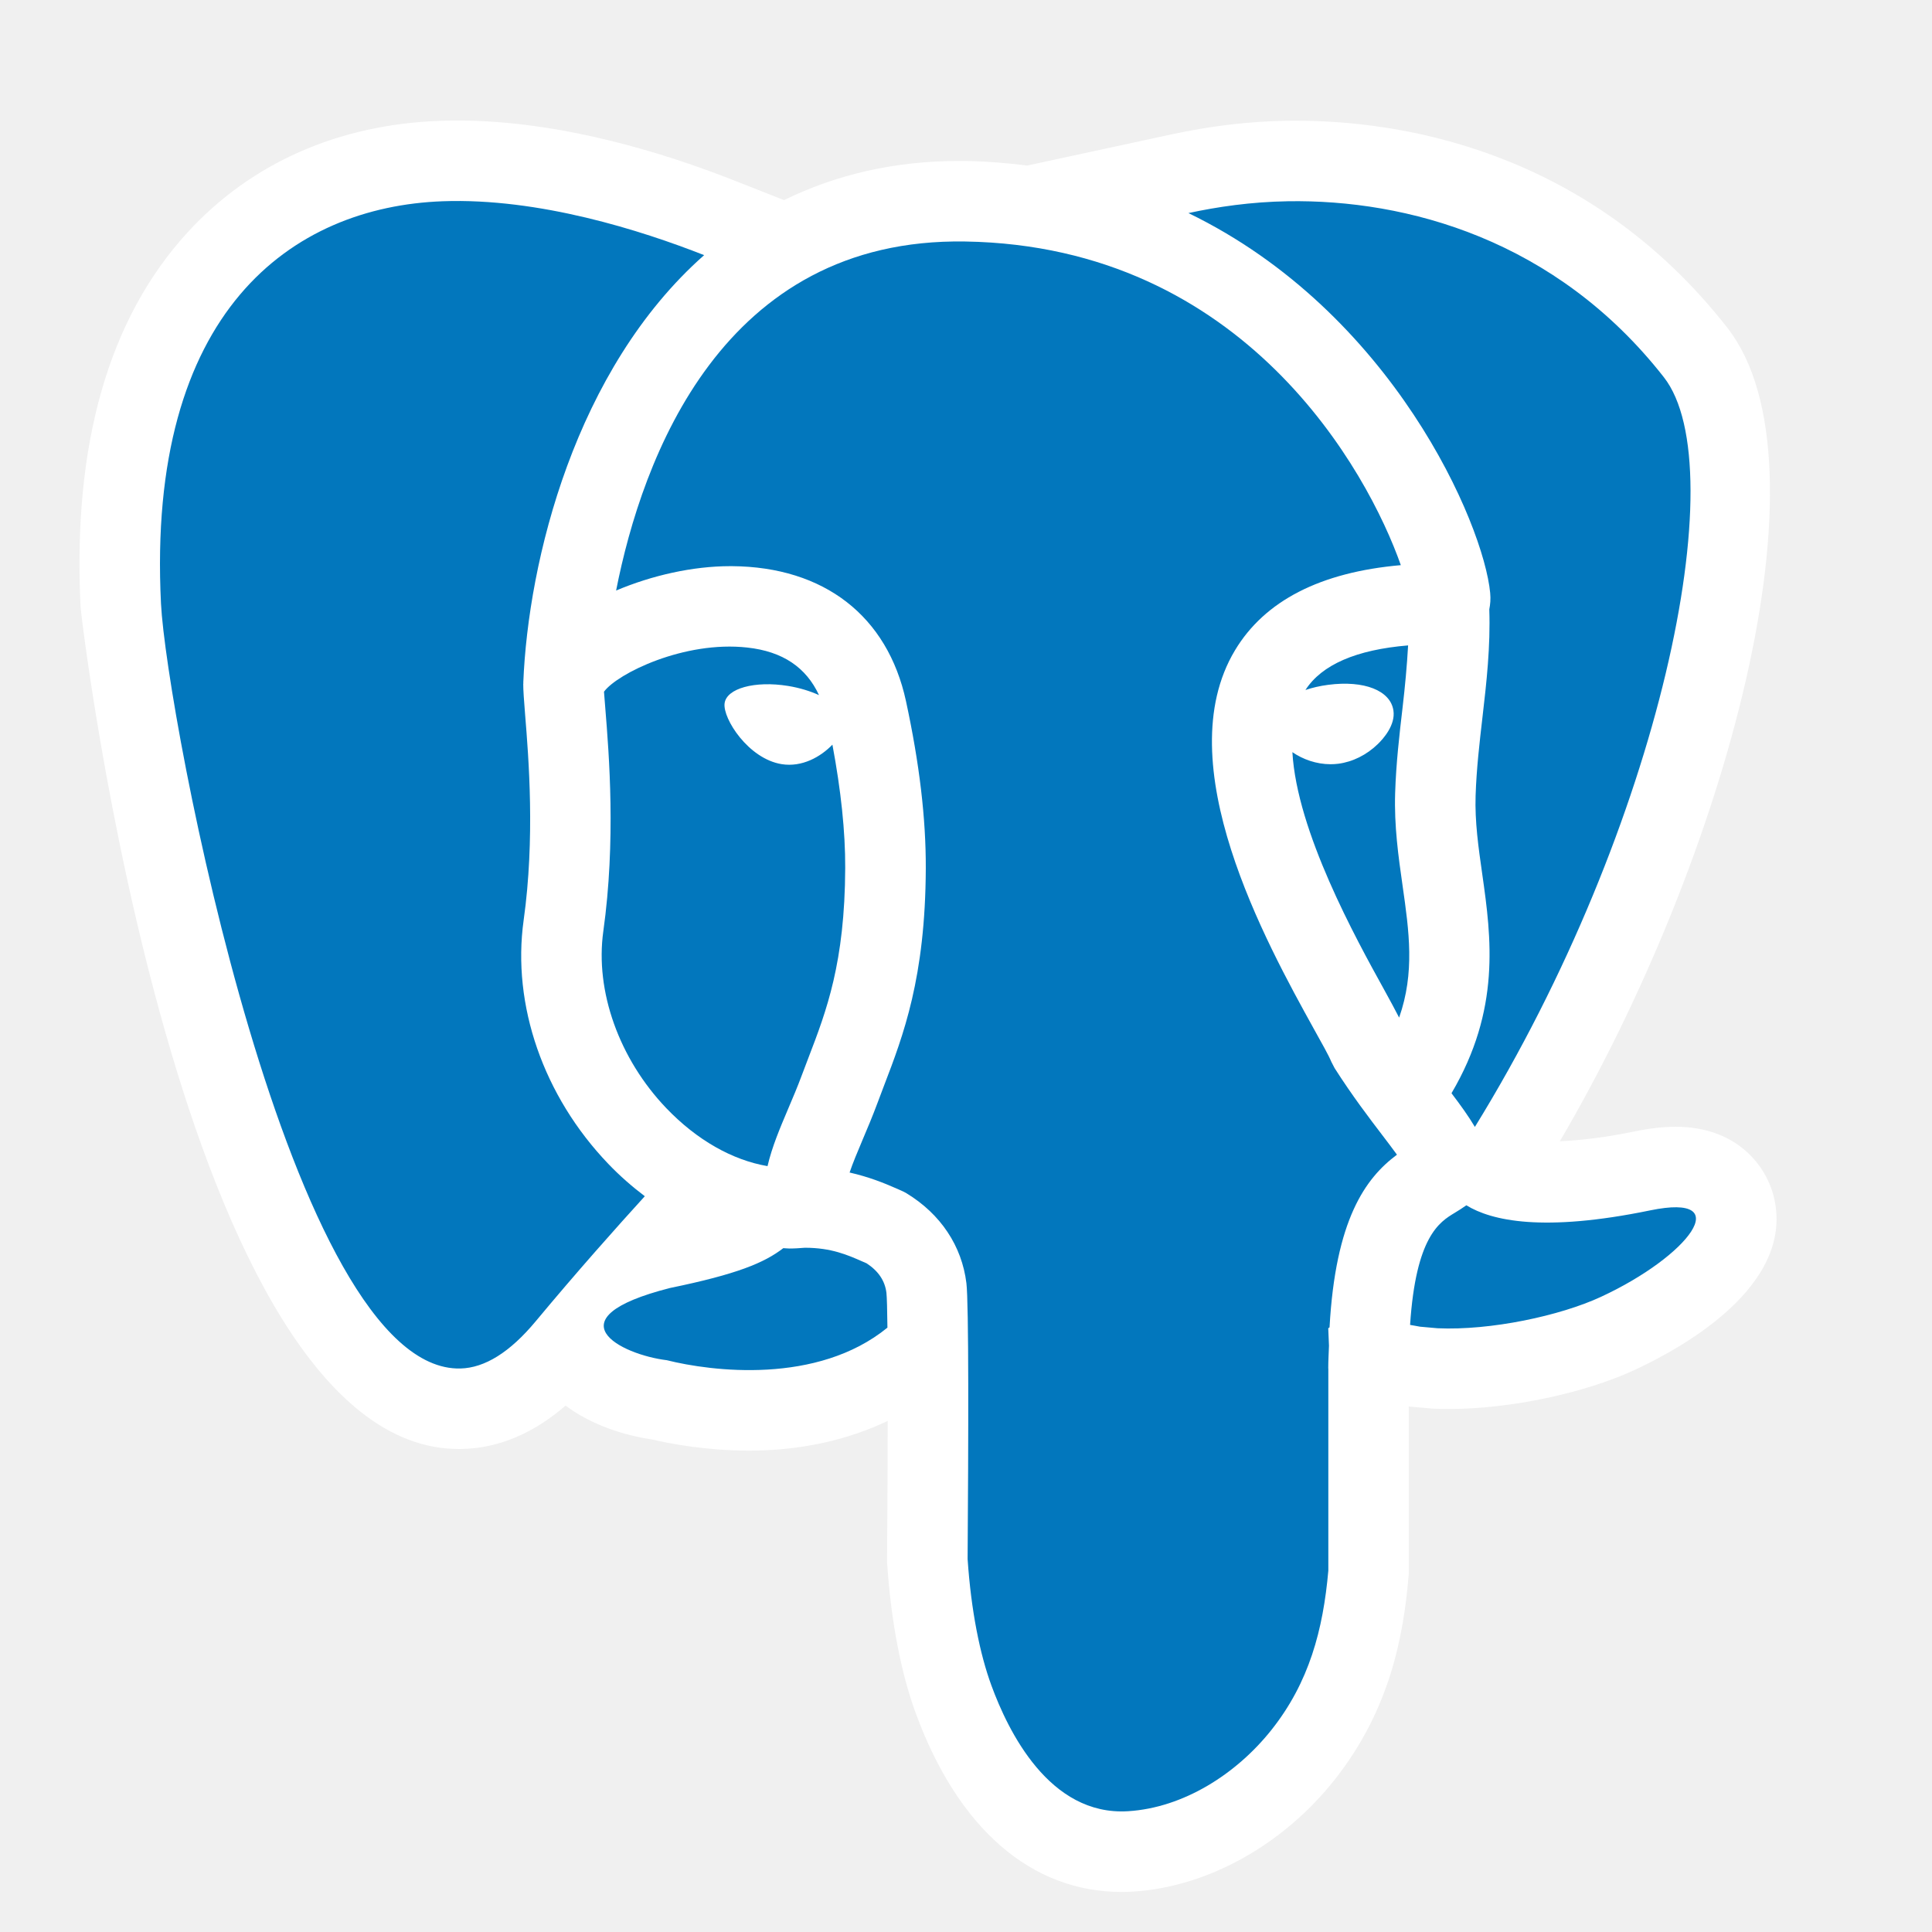
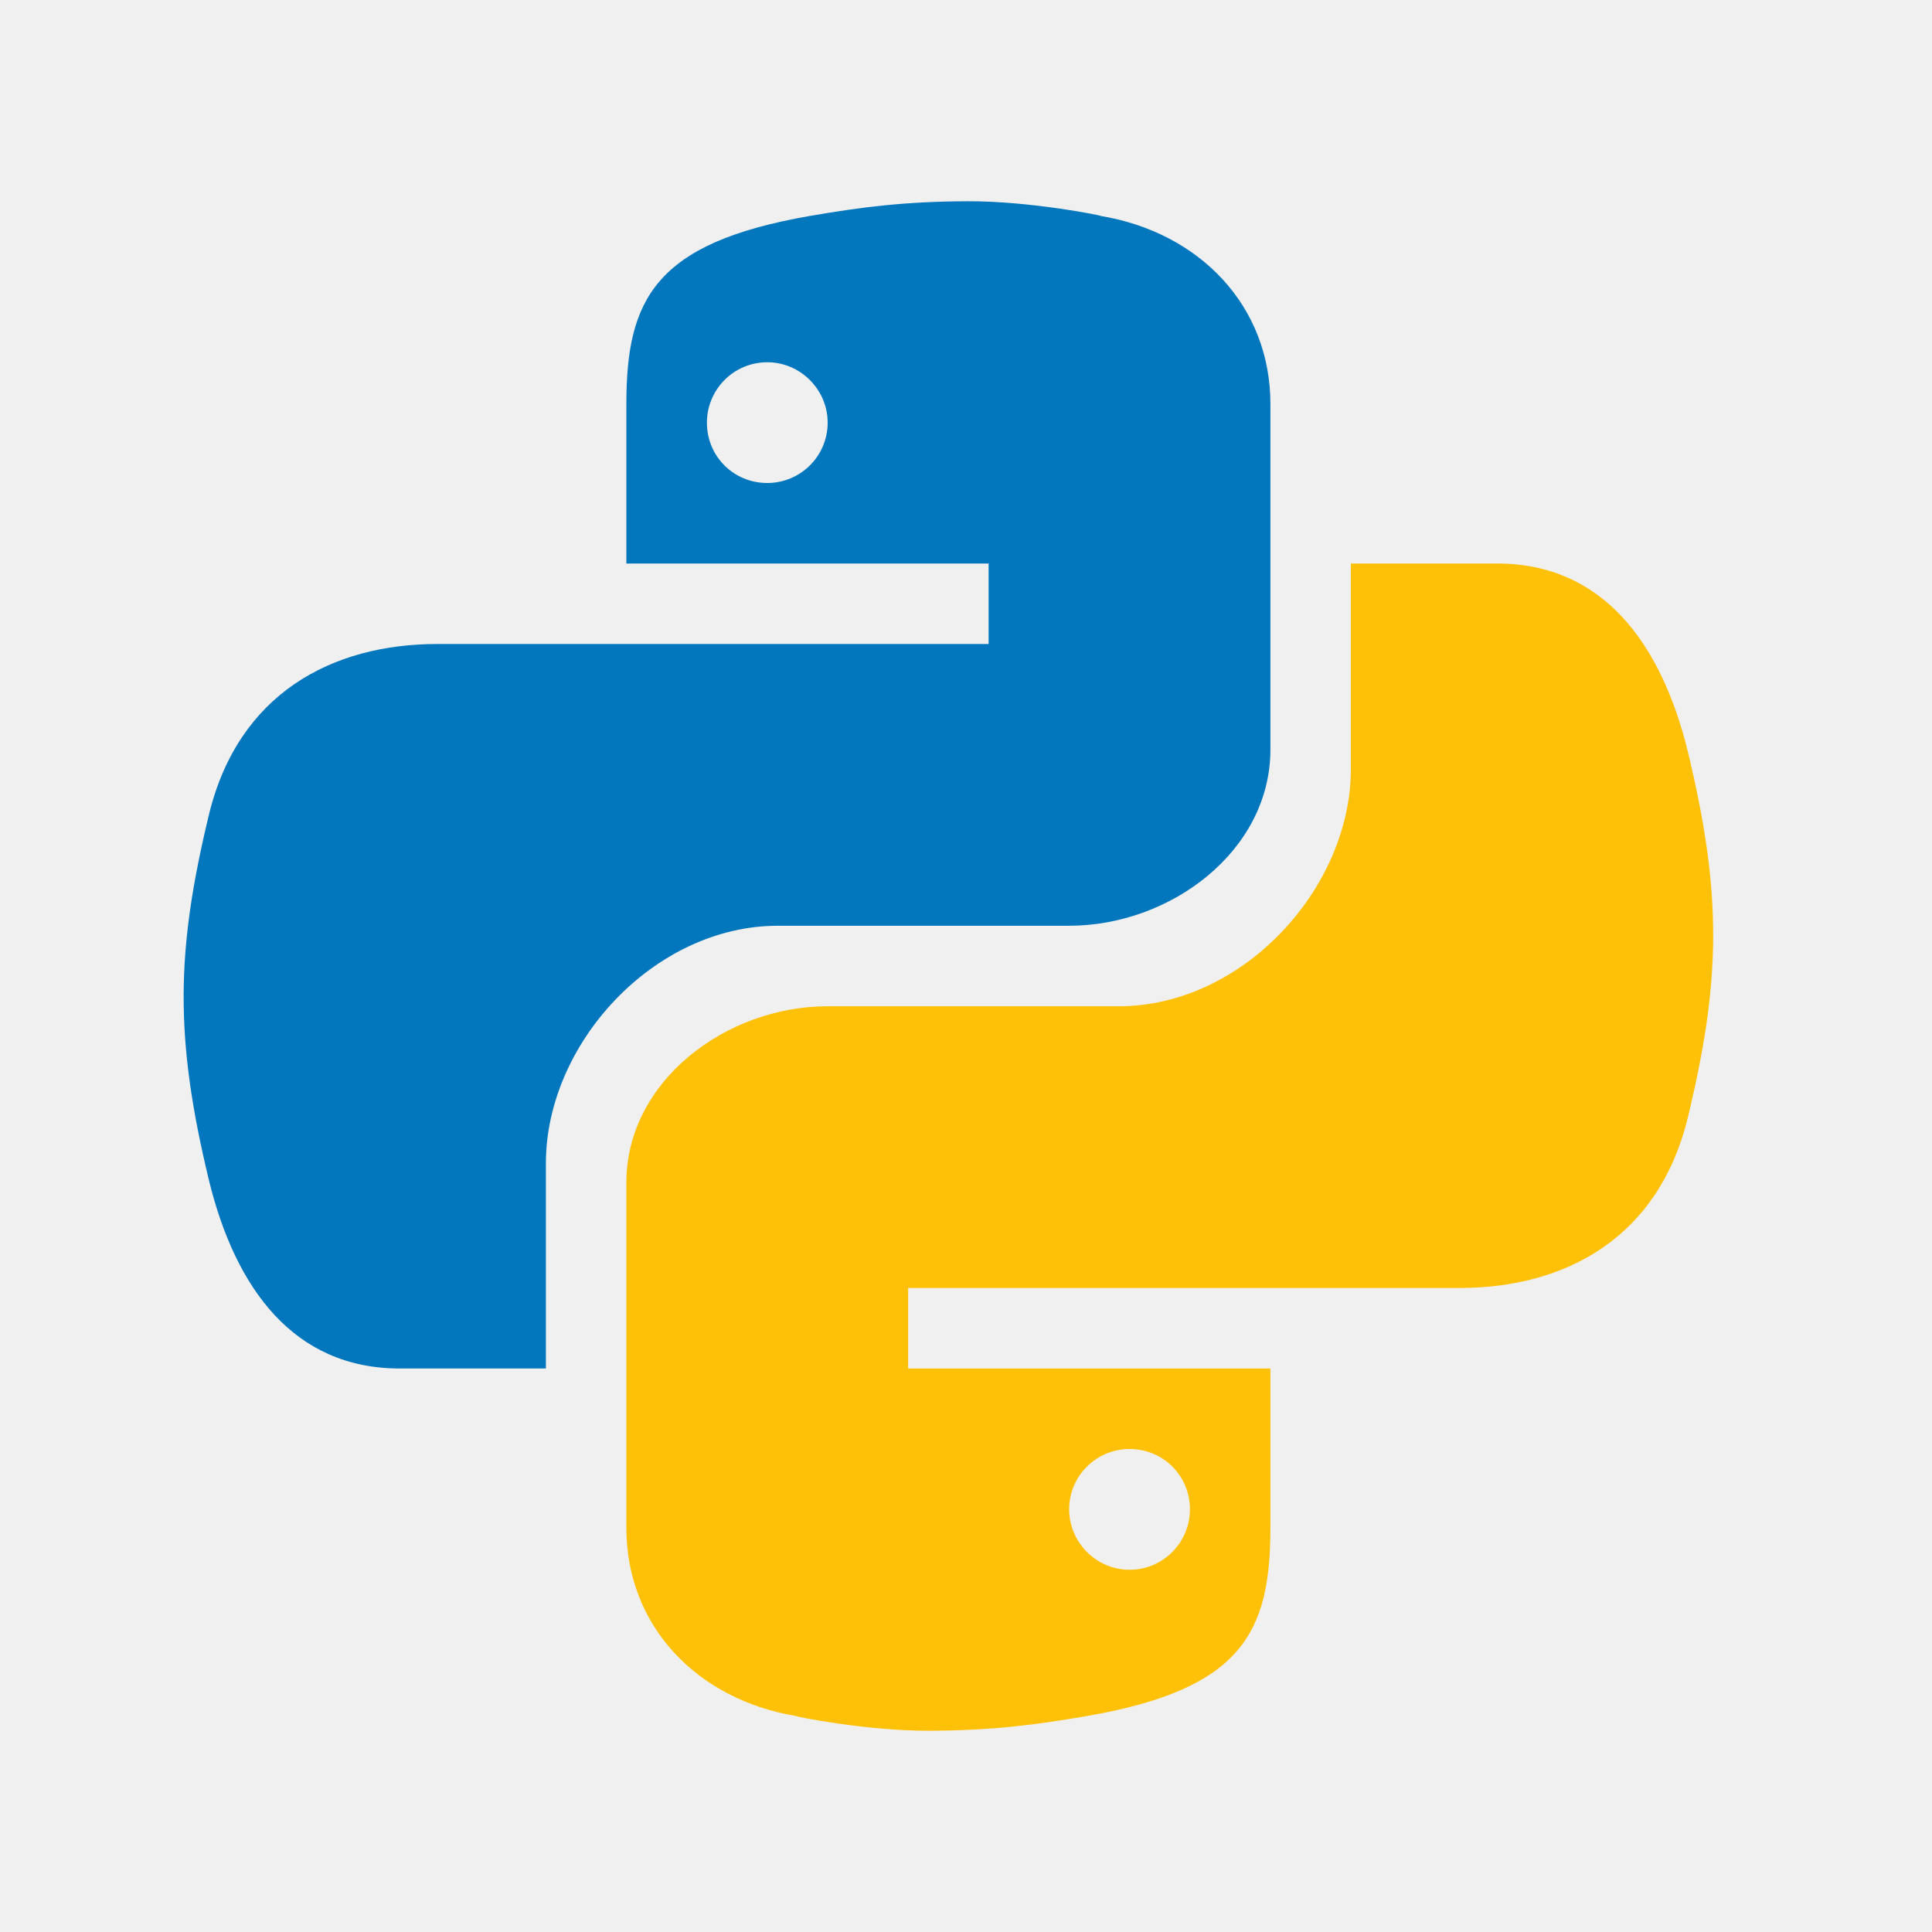
<svg xmlns="http://www.w3.org/2000/svg" x="0px" y="0px" width="100" height="100" viewBox="0 0 48 48">
-   <path fill="#fff" d="M44.083,29.79c-0.183-0.829-0.935-1.796-2.452-1.796c-0.31,0-0.649,0.039-1.035,0.119c-0.708,0.146-1.311,0.217-1.842,0.241c4.133-7.04,6.816-16.819,4.159-20.214c-3.501-4.473-8.214-5.141-10.711-5.141L31.967,3c-0.929,0.015-1.893,0.129-2.863,0.339l-3.583,0.774C25.033,4.052,24.536,4.009,24.018,4l-0.03,0l-0.016,0l-0.152-0.001c-1.593,0-3.046,0.338-4.341,0.973l-1.251-0.493c-1.72-0.678-4.308-1.485-6.868-1.485c-0.144,0-0.287,0.003-0.431,0.008C8.407,3.093,6.241,4.05,4.664,5.769C2.696,7.915,1.8,11.054,2.003,15.1C2.013,15.309,4.461,36,11.4,36h0.025l0.064-0.001c0.901-0.022,1.76-0.384,2.563-1.077c0.613,0.46,1.406,0.732,2.145,0.84c0.488,0.115,1.366,0.278,2.418,0.278c1.284,0,2.442-0.263,3.44-0.738c-0.001,0.88-0.006,1.994-0.016,3.418l-0.001,0.075l0.005,0.075c0.097,1.419,0.342,2.698,0.711,3.701c1.051,2.859,2.866,4.434,5.111,4.434c0.093,0,0.188-0.003,0.284-0.009c1.846-0.114,3.717-1.151,5.004-2.772c1.393-1.755,1.715-3.607,1.839-5.026L35,39.111v-0.088v-4.079l0.103,0.01l0.436,0.038l0.042,0.004l0.042,0.002c0.124,0.006,0.252,0.008,0.381,0.008c1.507,0,3.362-0.391,4.616-0.974C41.819,33.476,44.559,31.948,44.083,29.79z" />
-   <path fill="#0277bd" d="M33,34c0-0.205,0.012-0.376,0.018-0.565C33.008,33.184,33,33,33,33s0.012-0.009,0.032-0.022c0.149-2.673,0.886-3.703,1.675-4.29c-0.11-0.153-0.237-0.318-0.356-0.475c-0.333-0.437-0.748-0.979-1.192-1.674l-0.082-0.158c-0.067-0.164-0.229-0.447-0.435-0.819c-1.183-2.14-3.645-6.592-1.96-9.404c0.738-1.232,2.122-1.942,4.121-2.117C33.986,11.718,30.925,6.115,23.985,6c-0.002,0-0.004,0-0.006,0c-6.041-0.098-8.026,5.392-8.672,8.672c0.89-0.377,1.906-0.606,2.836-0.606c0.014,0,0.029,0,0.043,0c2.29,0.017,3.865,1.239,4.323,3.354c0.335,1.552,0.496,2.91,0.492,4.153c-0.01,2.719-0.558,4.149-1.042,5.411l-0.154,0.408c-0.124,0.334-0.255,0.645-0.379,0.937c-0.126,0.298-0.237,0.563-0.318,0.802c0.484,0.11,0.864,0.265,1.125,0.38l0.151,0.066c0.047,0.02,0.094,0.043,0.137,0.069c0.848,0.516,1.376,1.309,1.489,2.233c0.061,0.498,0.051,3.893,0.03,6.855c0.087,1.285,0.305,2.364,0.593,3.146c0.409,1.114,1.431,3.241,3.394,3.119c1.37-0.085,2.687-0.919,3.561-2.019c0.938-1.181,1.284-2.487,1.414-3.958V34z" />
-   <path fill="#0277bd" d="M15.114 28.917c-1.613-1.683-2.399-3.947-2.104-6.056.285-2.035.124-4.027.037-5.098-.029-.357-.048-.623-.047-.77 0-.008.002-.015.003-.023 0-.004-.002-.007-.002-.011.121-3.021 1.286-7.787 4.493-10.62C15.932 5.724 13.388 4.913 11 5 7.258 5.136 3.636 7.724 4 15c.137 2.73 3.222 19.103 7.44 19 .603-.015 1.229-.402 1.872-1.176 1.017-1.223 2.005-2.332 2.708-3.104C15.705 29.481 15.401 29.217 15.114 28.917zM37.023 14.731c.015.154.002.286-.022.408.031.92-.068 1.813-.169 2.677-.074.636-.15 1.293-.171 1.952-.021.645.07 1.282.166 1.956.225 1.578.459 3.359-.765 5.437.225.296.423.571.581.837 4.61-7.475 6.468-16.361 4.695-18.626C38.655 5.944 34.941 4.952 31.999 5c-.921.015-1.758.139-2.473.294C34.602 7.754 36.863 13.026 37.023 14.731zM41 30.071c-2.665.55-3.947.257-4.569-.126-.1.072-.2.133-.293.19-.372.225-.961.583-1.105 2.782.083.016.156.025.246.044L35.714 33c1.32.06 3.049-.31 4.063-.781C41.962 31.205 43.153 29.627 41 30.071zM22.023 32.119c-.037-.298-.198-.539-.492-.732l-.108-.047C21.062 31.181 20.653 31 20 31h-.004c-.127.01-.253.019-.38.019-.052 0-.103-.007-.155-.009-.474.365-1.148.647-2.816.99-2.98.759-1.221 1.655-.078 1.794 1.106.277 3.735.614 5.481-.809C22.043 32.537 22.035 32.229 22.023 32.119z" />
-   <path fill="#0277bd" d="M20.681 18.501c-.292.302-.753.566-1.262.484-.828-.134-1.463-1.133-1.417-1.508h0c.044-.374.751-.569 1.578-.435.287.047.548.128.768.228-.32-.688-.899-1.085-1.782-1.182-1.565-.174-3.226.644-3.56 1.097.007.11.02.251.033.417.093 1.147.265 3.284-.05 5.537-.208 1.485.393 3.169 1.567 4.395.757.79 1.641 1.29 2.513 1.438.111-.478.309-.944.513-1.425.113-.265.233-.547.346-.852l.162-.427c.443-1.155.9-2.35.909-4.703C21.003 20.66 20.892 19.627 20.681 18.501zM34.847 22.007c-.104-.729-.211-1.484-.185-2.303.023-.742.105-1.442.184-2.119.062-.533.11-1.045.138-1.55-1.289.107-2.145.479-2.551 1.108.168-.057.358-.102.568-.129.892-.116 1.543.141 1.618.637.055.363-.253.705-.388.836-.277.269-.626.442-.981.488-.064.008-.129.012-.192.012-.353 0-.69-.121-.949-.3.112 1.973 1.567 4.612 2.283 5.907.153.277.271.498.369.688C35.154 24.163 35.009 23.143 34.847 22.007z" />
+   <path fill="#0277BD" d="M24.047,5c-1.555,0.005-2.633,0.142-3.936,0.367c-3.848,0.67-4.549,2.077-4.549,4.67V14h9v2H15.22h-4.35c-2.636,0-4.943,1.242-5.674,4.219c-0.826,3.417-0.863,5.557,0,9.125C5.851,32.005,7.294,34,9.931,34h3.632v-5.104c0-2.966,2.686-5.896,5.764-5.896h7.236c2.523,0,5-1.862,5-4.377v-8.586c0-2.439-1.759-4.263-4.218-4.672C27.406,5.359,25.589,4.994,24.047,5z M19.063,9c0.821,0,1.5,0.677,1.5,1.502c0,0.833-0.679,1.498-1.5,1.498c-0.837,0-1.5-0.664-1.5-1.498C17.563,9.68,18.226,9,19.063,9z" />
+   <path fill="#FFC107" d="M23.078,43c1.555-0.005,2.633-0.142,3.936-0.367c3.848-0.67,4.549-2.077,4.549-4.67V34h-9v-2h9.343h4.35c2.636,0,4.943-1.242,5.674-4.219c0.826-3.417,0.863-5.557,0-9.125C41.274,15.995,39.831,14,37.194,14h-3.632v5.104c0,2.966-2.686,5.896-5.764,5.896h-7.236c-2.523,0-5,1.862-5,4.377v8.586c0,2.439,1.759,4.263,4.218,4.672C19.719,42.641,21.536,43.006,23.078,43z M28.063,39c-0.821,0-1.5-0.677-1.5-1.502c0-0.833,0.679-1.498,1.5-1.498c0.837,0,1.5,0.664,1.5,1.498C29.563,38.32,28.899,39,28.063,39z" />
</svg>
